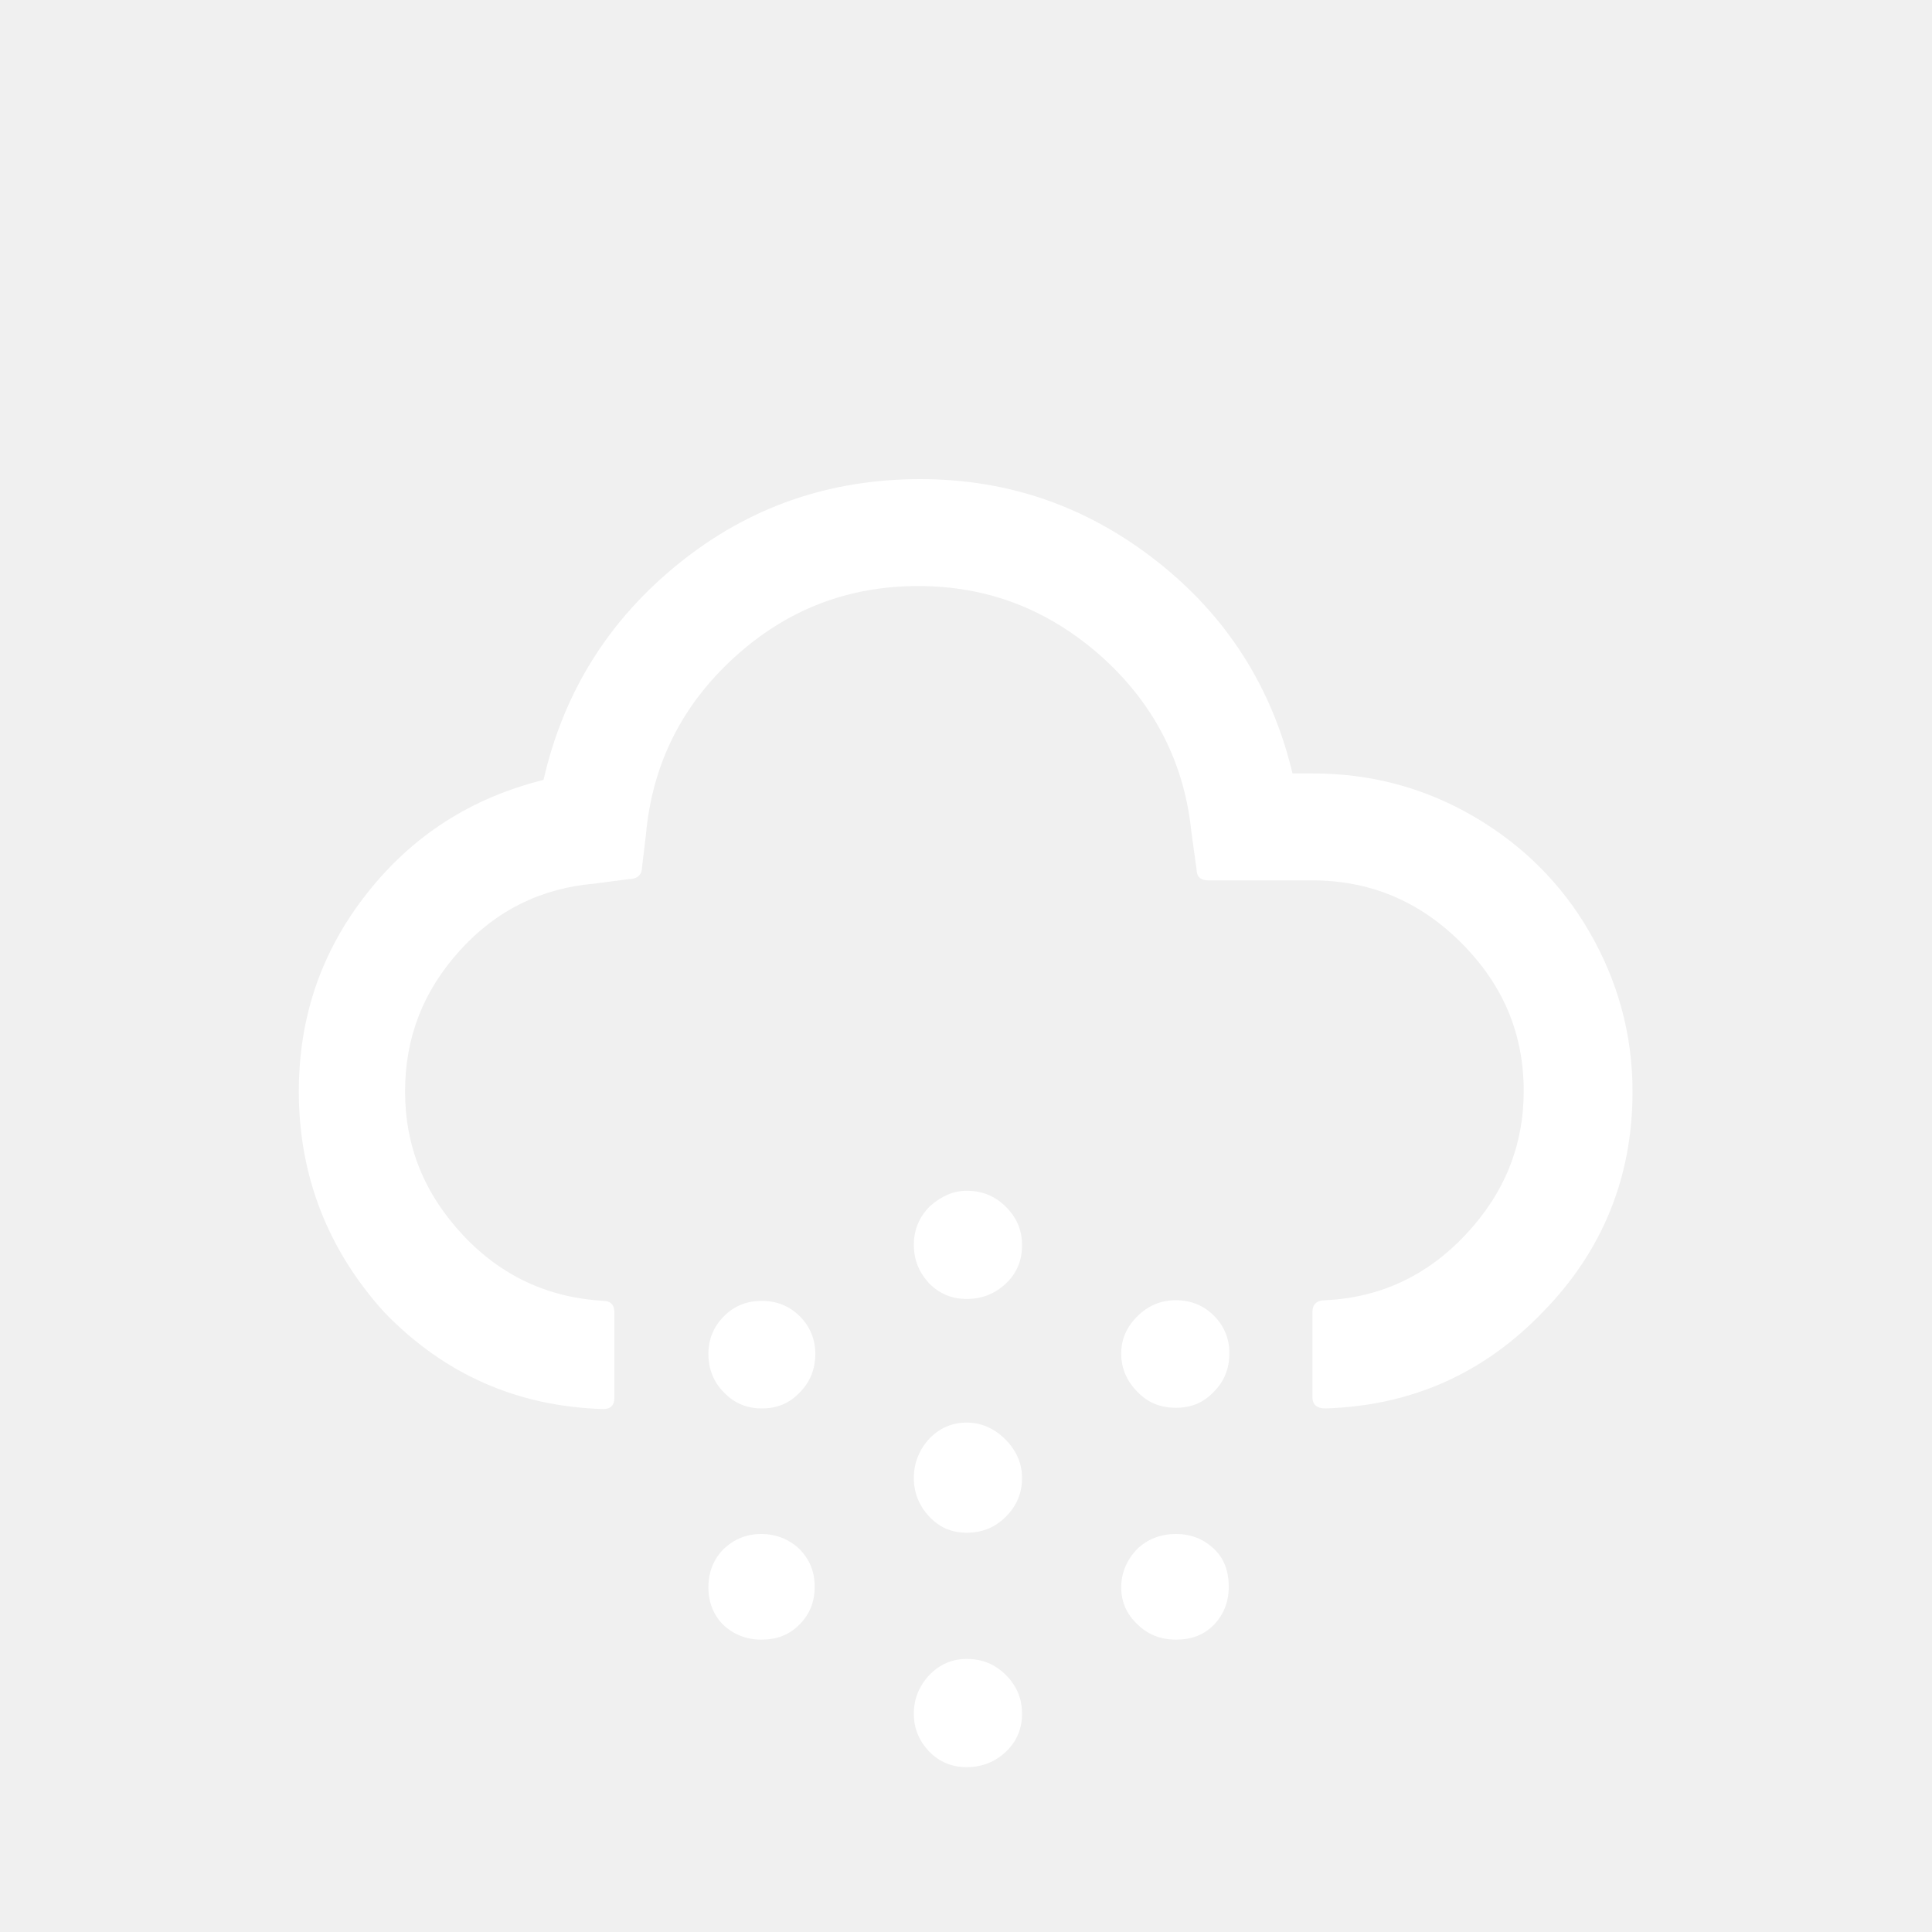
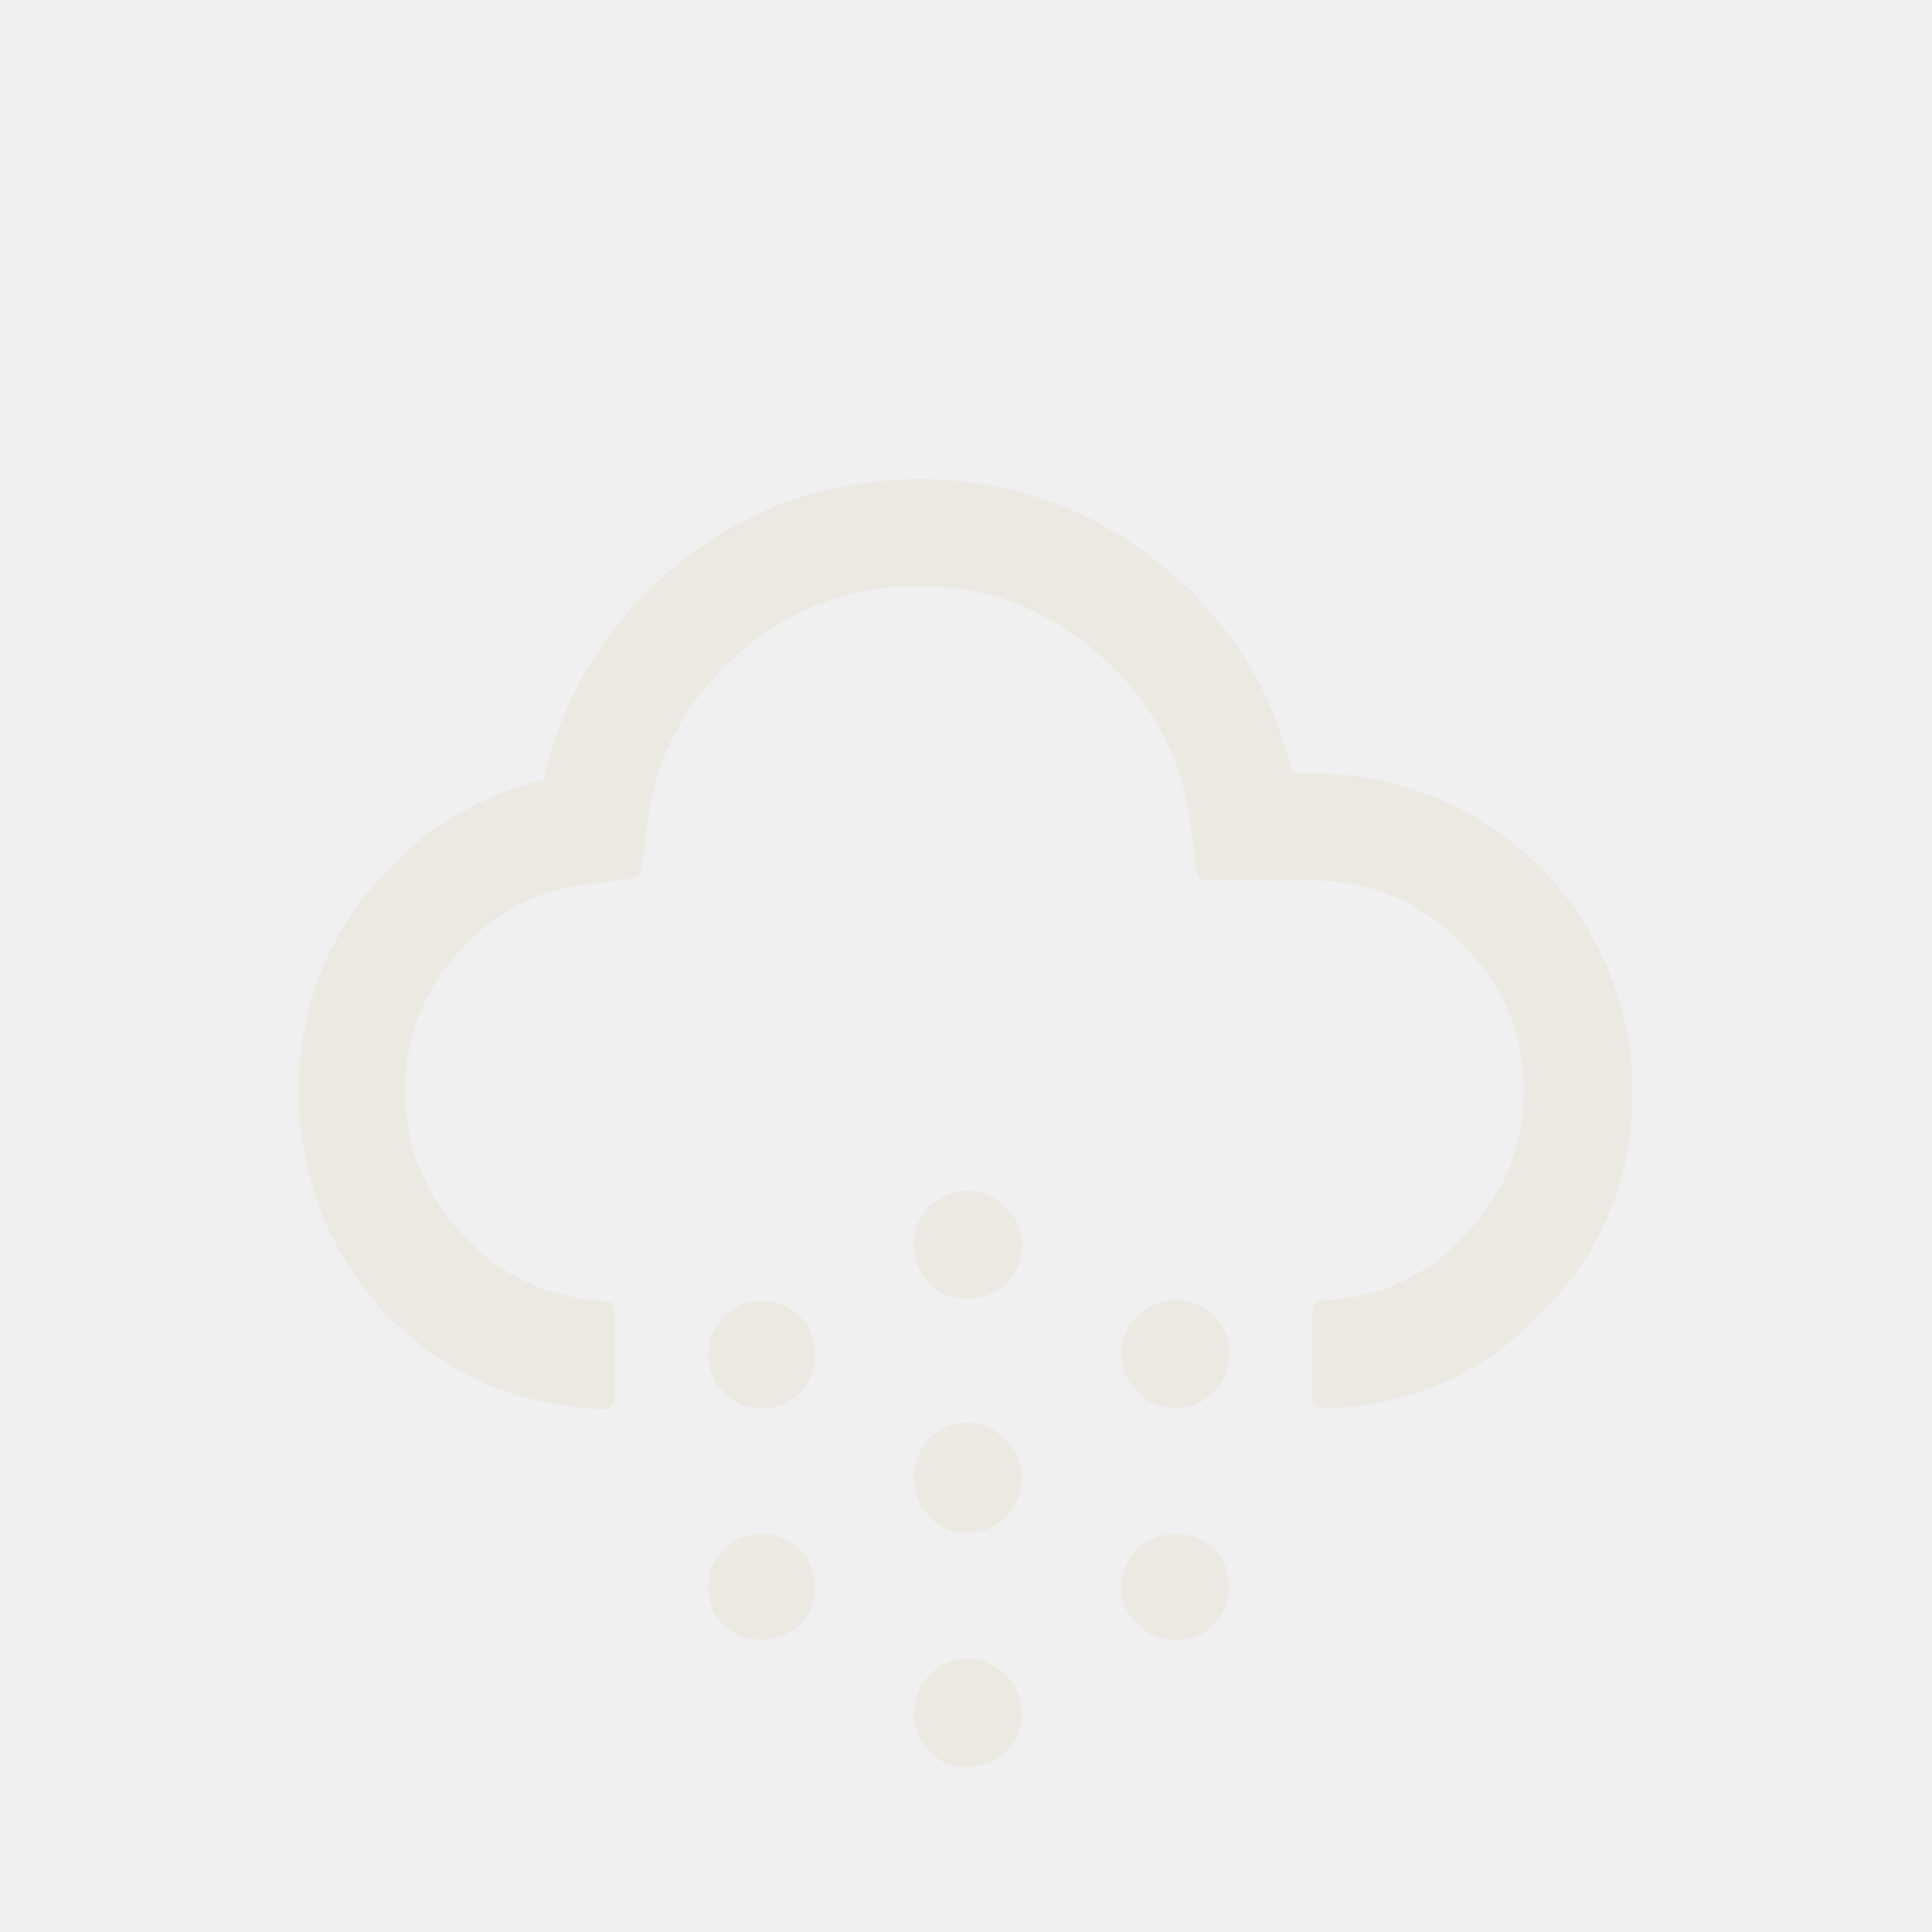
- <svg xmlns="http://www.w3.org/2000/svg" fill="#FFFFFF" version="1.1" id="Layer_1" x="0px" y="0px" viewBox="0 0 30 30" style="enable-background:new 0 0 30 30;" xml:space="preserve">
+ <svg xmlns="http://www.w3.org/2000/svg" fill="#ECE9E2" version="1.1" id="Layer_1" x="0px" y="0px" viewBox="0 0 30 30" style="enable-background:new 0 0 30 30;" xml:space="preserve">
  <path d="M4.64,16.95c0-1.16,0.35-2.18,1.06-3.08s1.62-1.48,2.74-1.76c0.31-1.36,1.01-2.48,2.1-3.36s2.34-1.31,3.75-1.31  c1.38,0,2.6,0.43,3.68,1.28c1.08,0.85,1.78,1.95,2.1,3.29h0.32c0.89,0,1.72,0.22,2.48,0.66c0.76,0.44,1.37,1.04,1.81,1.8  c0.44,0.76,0.67,1.59,0.67,2.48c0,1.32-0.46,2.47-1.39,3.42c-0.92,0.96-2.05,1.46-3.38,1.5c-0.13,0-0.2-0.06-0.2-0.17v-1.33  c0-0.12,0.07-0.18,0.2-0.18c0.85-0.04,1.58-0.38,2.18-1.02s0.9-1.38,0.9-2.23c0-0.89-0.32-1.65-0.97-2.3s-1.42-0.97-2.32-0.97h-1.61  c-0.12,0-0.18-0.06-0.18-0.17l-0.08-0.58c-0.11-1.08-0.58-1.99-1.39-2.72c-0.82-0.73-1.76-1.1-2.85-1.1c-1.1,0-2.05,0.37-2.86,1.11  c-0.81,0.74-1.27,1.65-1.37,2.75l-0.06,0.5c0,0.12-0.07,0.19-0.2,0.19l-0.53,0.07c-0.83,0.07-1.53,0.41-2.1,1.04  s-0.85,1.35-0.85,2.19c0,0.85,0.3,1.59,0.9,2.23s1.33,0.97,2.18,1.02c0.11,0,0.17,0.06,0.17,0.18v1.33c0,0.11-0.06,0.17-0.17,0.17  c-1.34-0.04-2.47-0.54-3.4-1.5C5.1,19.42,4.64,18.27,4.64,16.95z M11,21.02c0-0.22,0.08-0.42,0.24-0.58  c0.16-0.16,0.35-0.24,0.59-0.24c0.23,0,0.43,0.08,0.59,0.24c0.16,0.16,0.24,0.36,0.24,0.58c0,0.24-0.08,0.44-0.24,0.6  c-0.16,0.17-0.35,0.25-0.59,0.25c-0.23,0-0.43-0.08-0.59-0.25C11.08,21.46,11,21.26,11,21.02z M11,24.65c0-0.24,0.08-0.44,0.24-0.6  c0.16-0.15,0.35-0.23,0.58-0.23c0.23,0,0.43,0.08,0.59,0.23c0.16,0.16,0.24,0.35,0.24,0.59c0,0.24-0.08,0.43-0.24,0.59  c-0.16,0.16-0.35,0.23-0.59,0.23c-0.23,0-0.43-0.08-0.59-0.23C11.08,25.08,11,24.88,11,24.65z M14.19,22.95  c0-0.23,0.08-0.44,0.25-0.62c0.16-0.16,0.35-0.24,0.57-0.24c0.23,0,0.43,0.09,0.6,0.26c0.17,0.17,0.26,0.37,0.26,0.6  c0,0.23-0.08,0.43-0.25,0.6c-0.17,0.17-0.37,0.25-0.61,0.25c-0.23,0-0.42-0.08-0.58-0.25S14.19,23.18,14.19,22.95z M14.19,19.33  c0-0.23,0.08-0.43,0.25-0.6c0.18-0.16,0.37-0.24,0.57-0.24c0.24,0,0.44,0.08,0.61,0.25c0.17,0.17,0.25,0.36,0.25,0.6  c0,0.23-0.08,0.43-0.25,0.59c-0.17,0.16-0.37,0.24-0.61,0.24c-0.23,0-0.42-0.08-0.58-0.24C14.27,19.76,14.19,19.56,14.19,19.33z   M14.19,26.61c0-0.23,0.08-0.43,0.25-0.61c0.16-0.16,0.35-0.24,0.57-0.24c0.24,0,0.44,0.08,0.61,0.25c0.17,0.17,0.25,0.37,0.25,0.6  s-0.08,0.43-0.25,0.59c-0.17,0.16-0.37,0.24-0.61,0.24c-0.23,0-0.42-0.08-0.58-0.24C14.27,27.03,14.19,26.84,14.19,26.61z   M17.41,21.02c0-0.22,0.08-0.41,0.25-0.58c0.17-0.17,0.37-0.25,0.6-0.25c0.23,0,0.43,0.08,0.59,0.24c0.16,0.16,0.24,0.36,0.24,0.58  c0,0.24-0.08,0.44-0.24,0.6c-0.16,0.17-0.35,0.25-0.59,0.25c-0.24,0-0.44-0.08-0.6-0.25C17.5,21.45,17.41,21.25,17.41,21.02z   M17.41,24.65c0-0.22,0.08-0.42,0.25-0.6c0.16-0.15,0.36-0.23,0.6-0.23c0.24,0,0.43,0.08,0.59,0.23s0.23,0.35,0.23,0.59  c0,0.24-0.08,0.43-0.23,0.59c-0.16,0.16-0.35,0.23-0.59,0.23c-0.24,0-0.44-0.08-0.6-0.24C17.5,25.07,17.41,24.88,17.41,24.65z" />
</svg>
